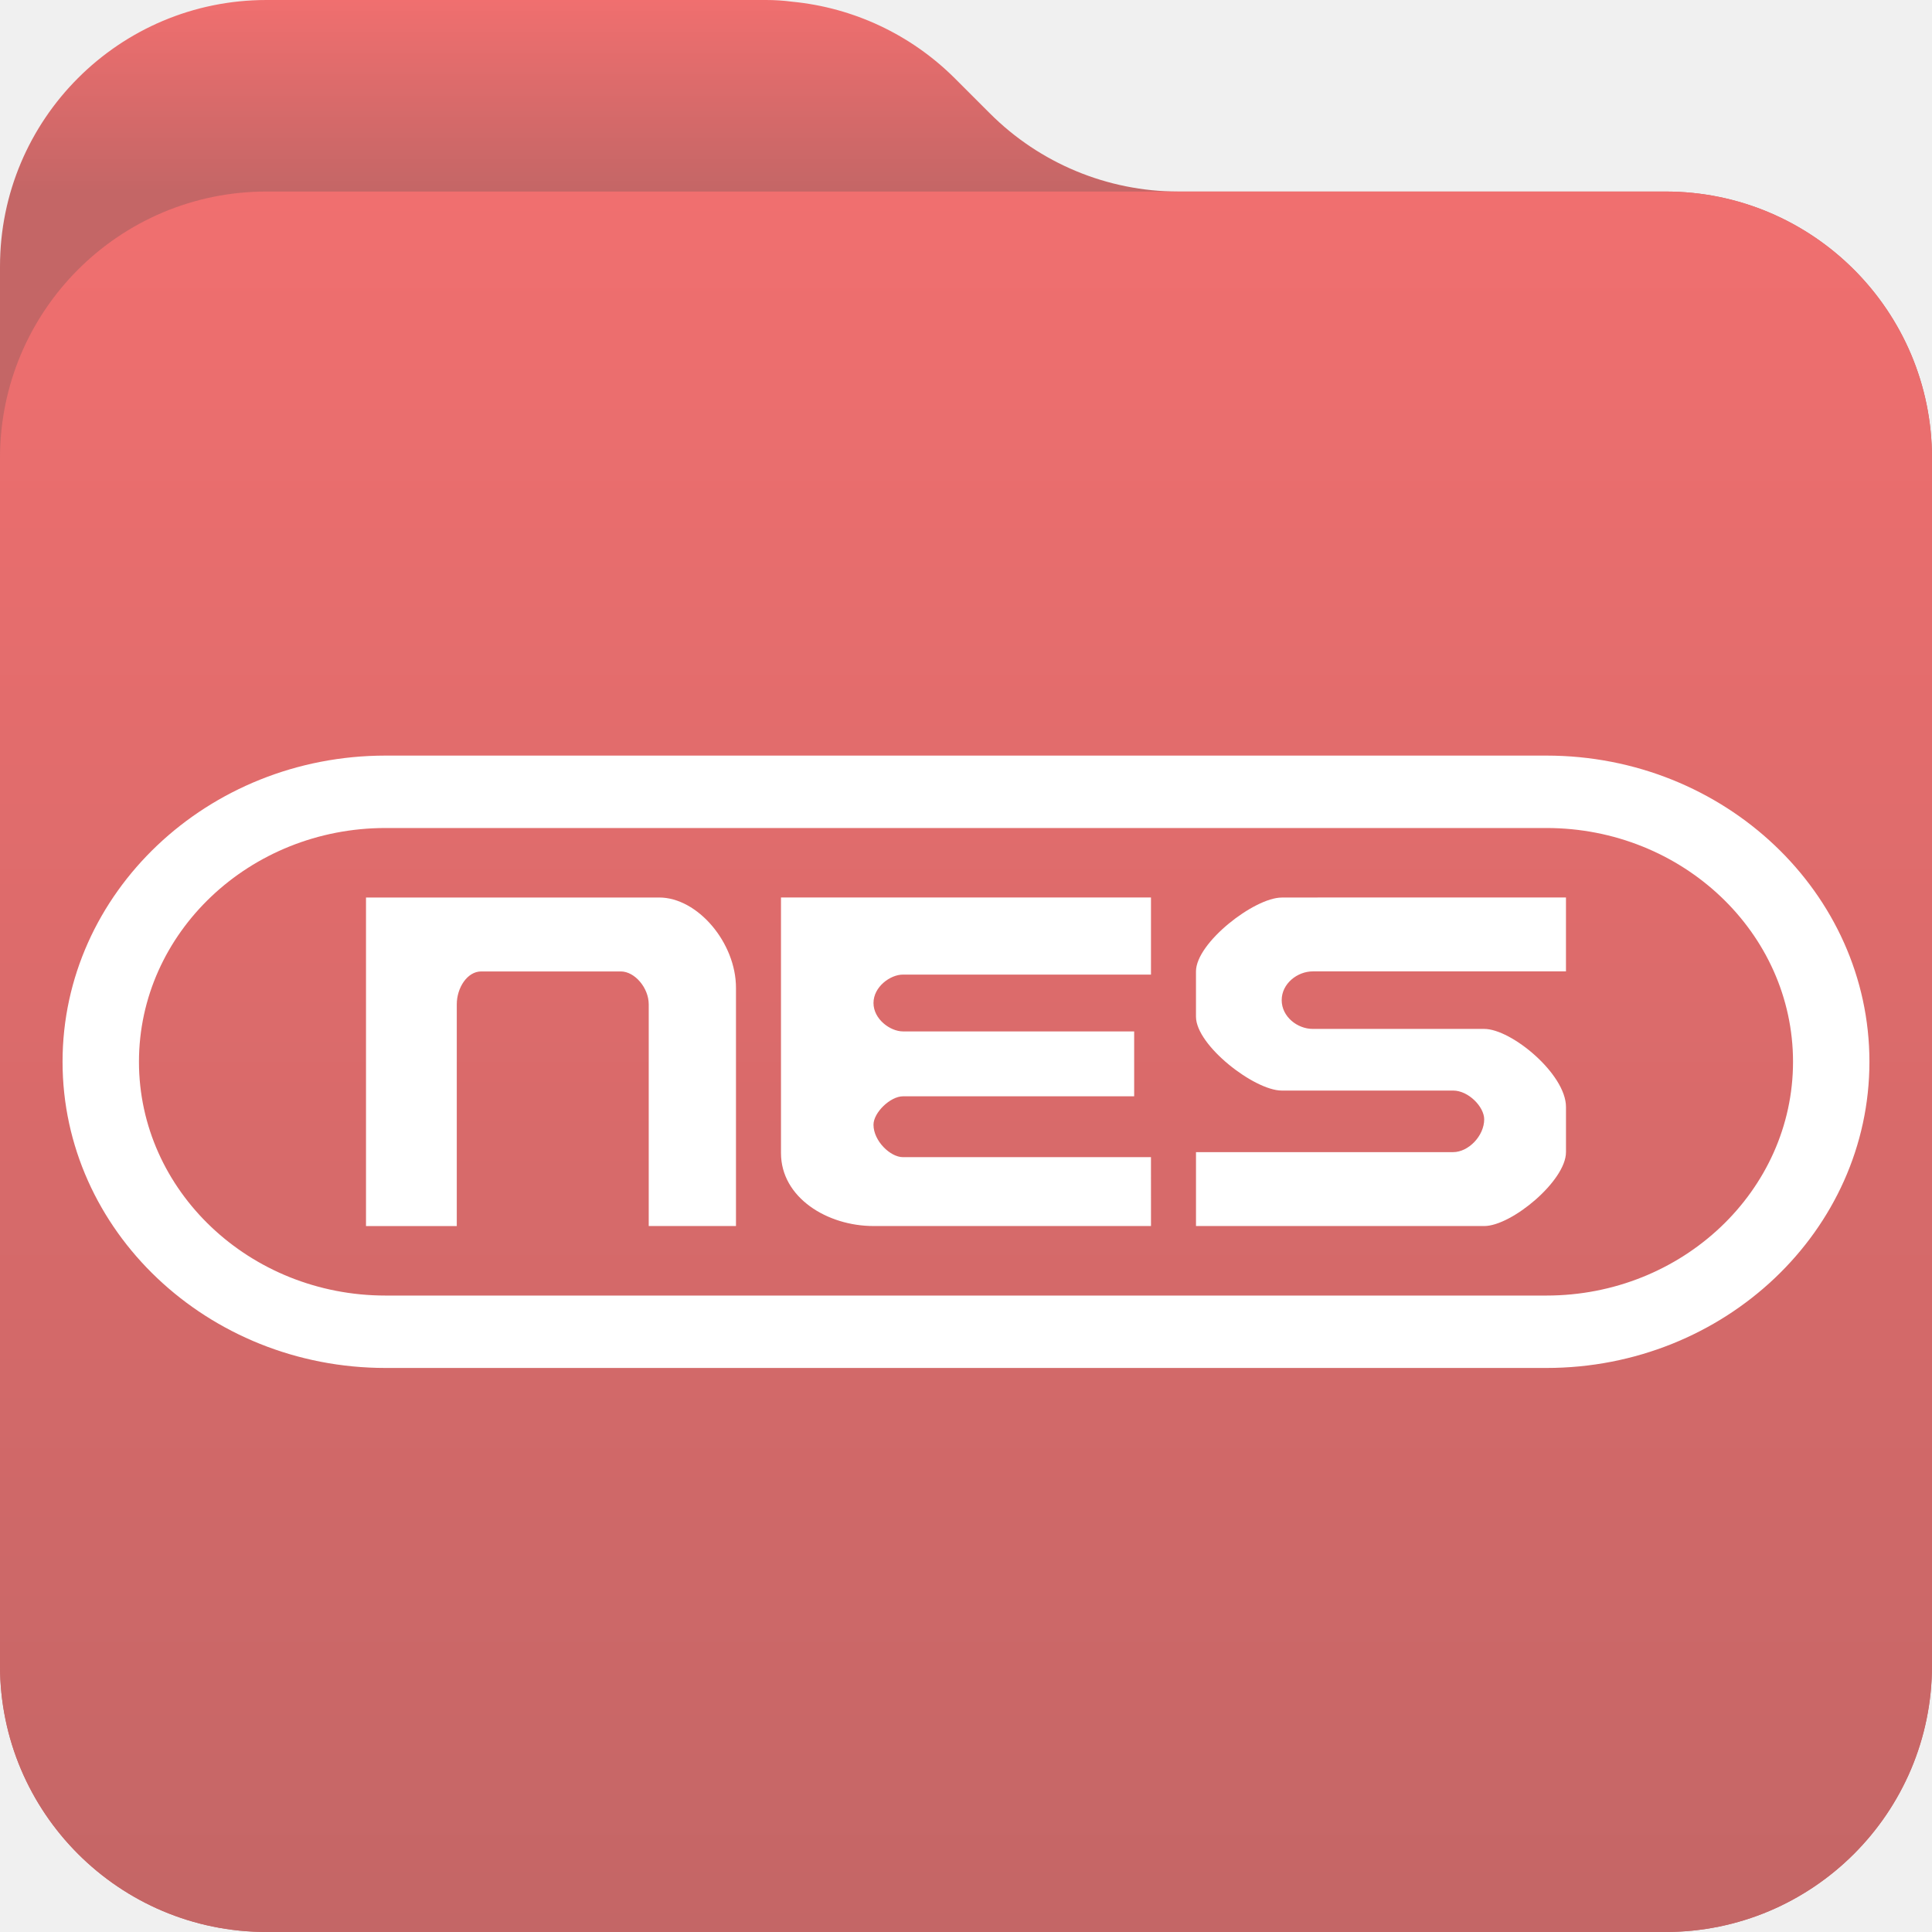
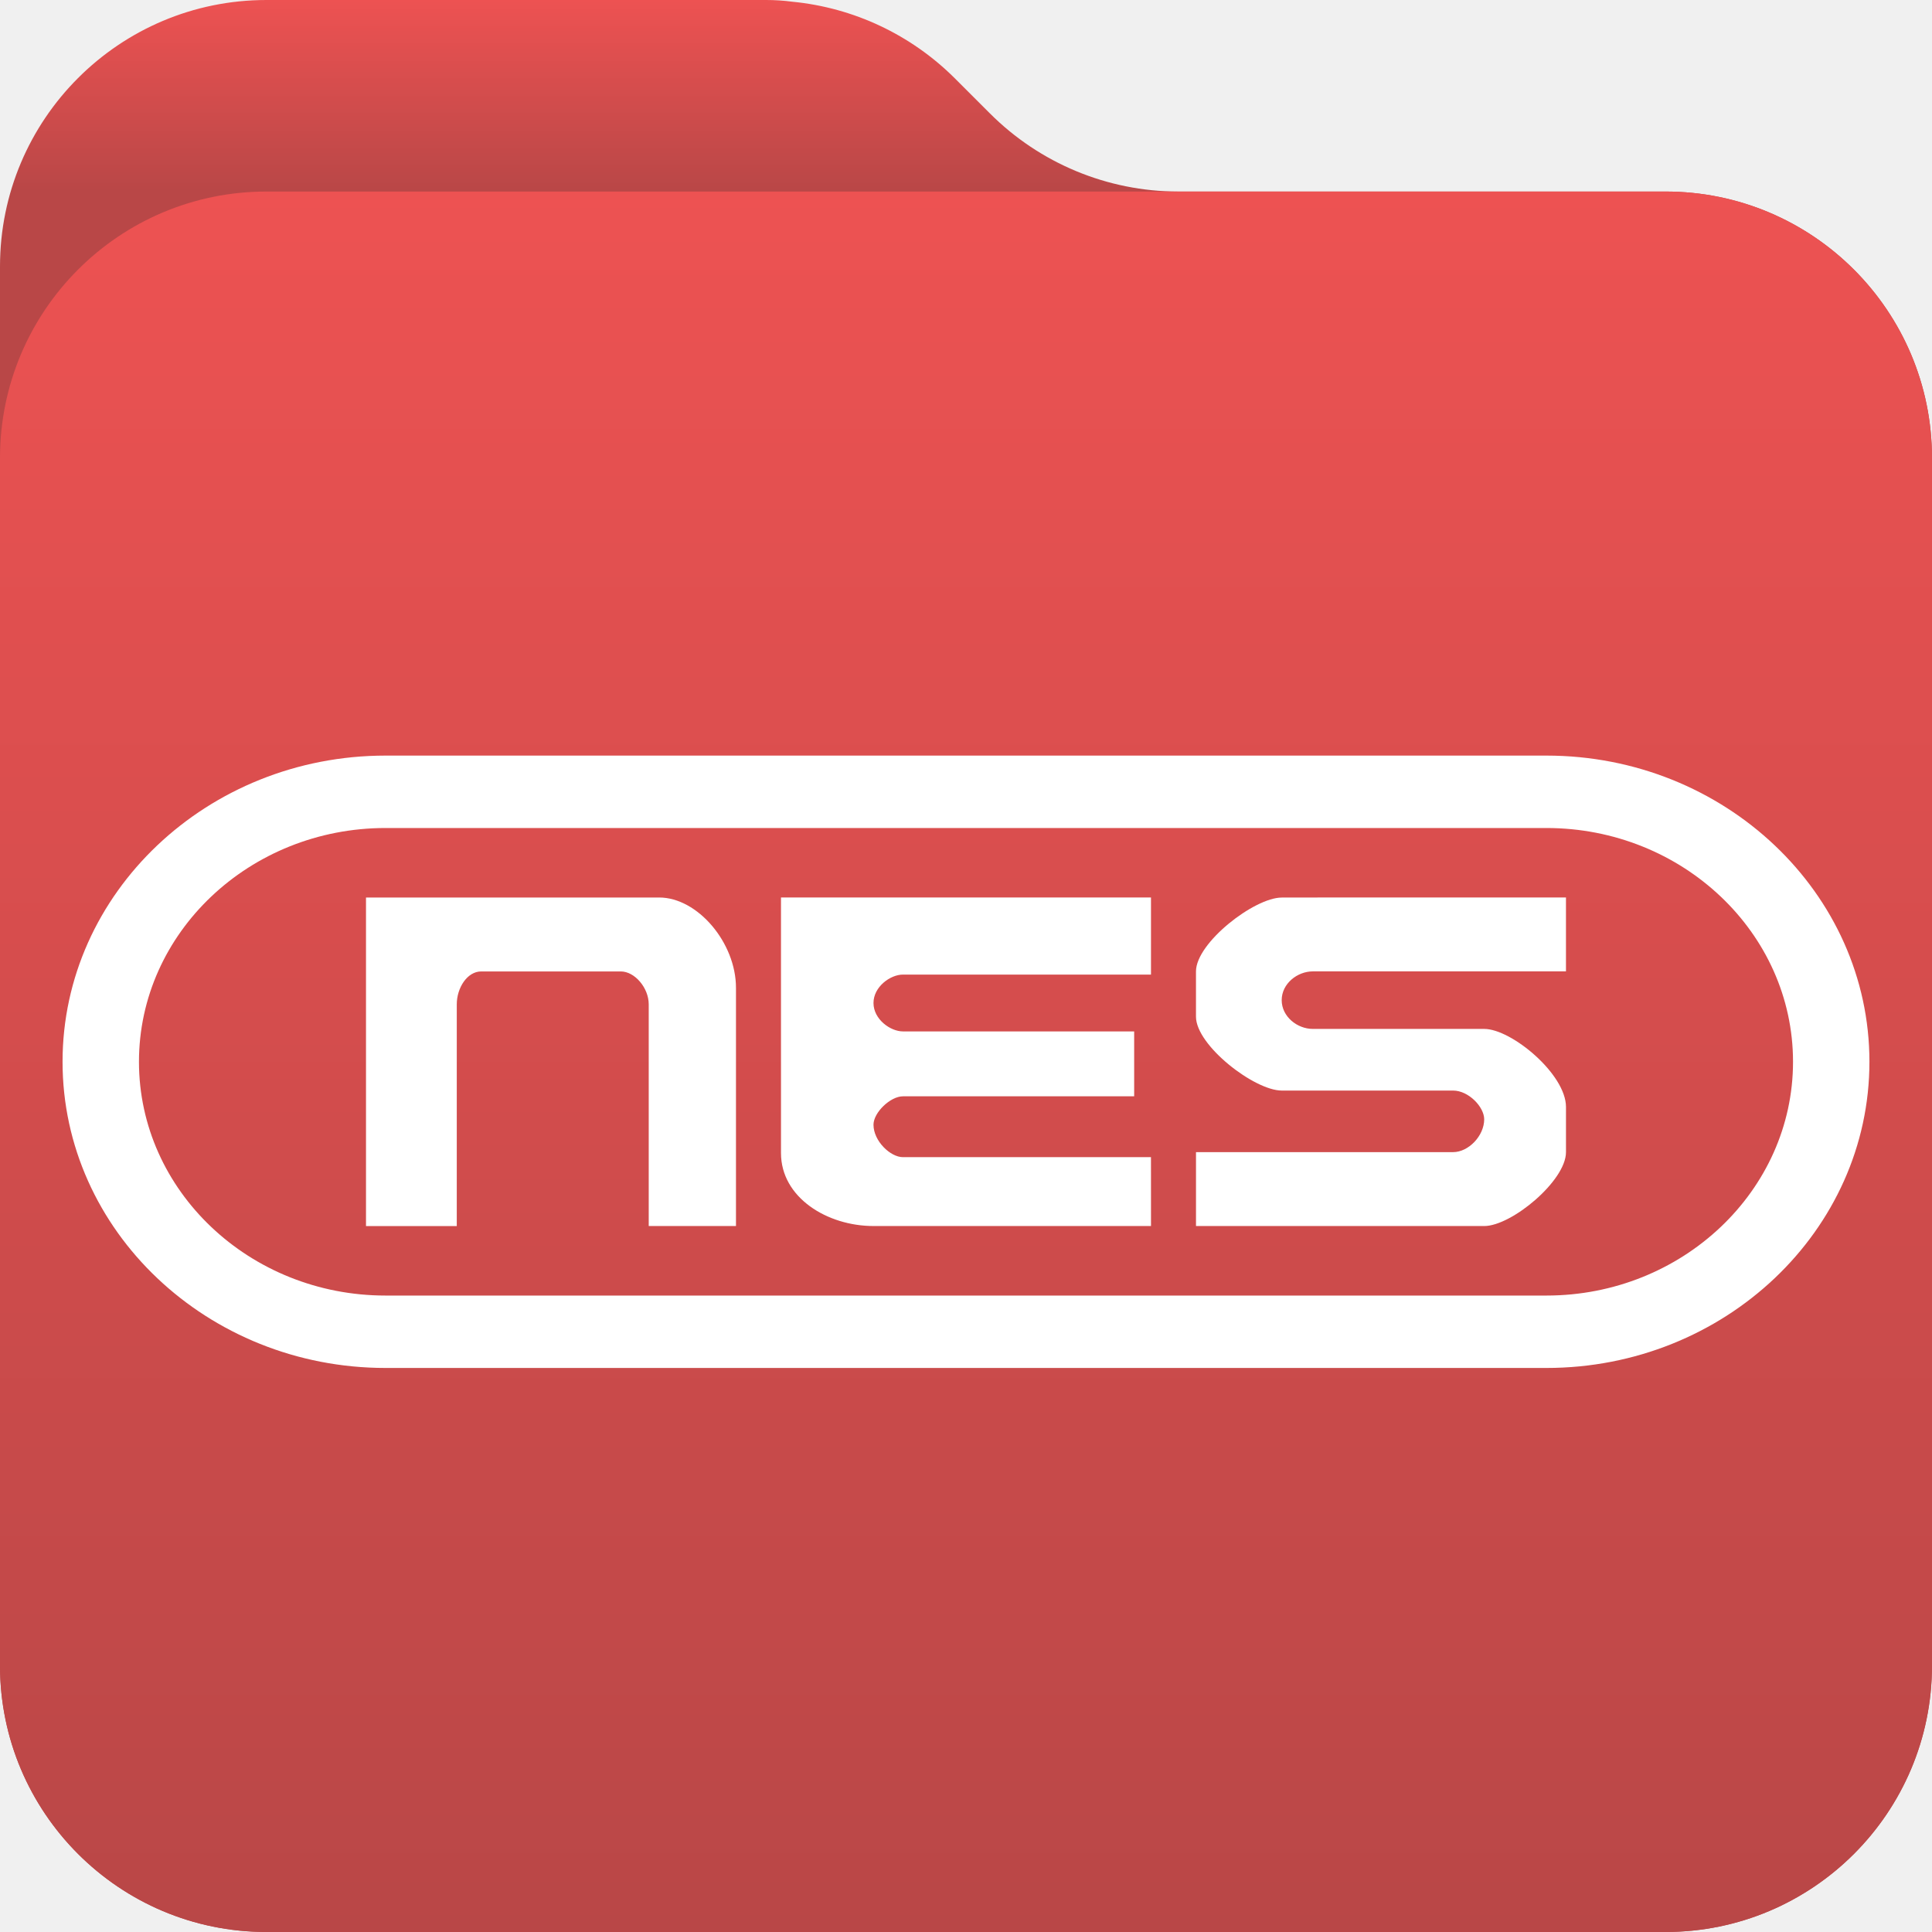
<svg xmlns="http://www.w3.org/2000/svg" xmlns:xlink="http://www.w3.org/1999/xlink" width="512" height="512" viewBox="0 0 135.467 135.467" version="1.1" id="svg1" xml:space="preserve">
  <defs id="defs1">
    <linearGradient id="linearGradient17">
      <stop style="stop-color:#e5e5e5;stop-opacity:1;" offset="0" id="stop17" />
      <stop style="stop-color:#a8a8a8;stop-opacity:1;" offset="1" id="stop18" />
    </linearGradient>
    <linearGradient id="linearGradient15">
      <stop style="stop-color:#e5e5e5;stop-opacity:1;" offset="0" id="stop15" />
      <stop style="stop-color:#a8a8a8;stop-opacity:1;" offset="1" id="stop16" />
    </linearGradient>
    <linearGradient xlink:href="#linearGradient15" id="linearGradient16" x1="55.033" y1="6.35" x2="55.033" y2="18.521" gradientUnits="userSpaceOnUse" />
    <linearGradient xlink:href="#linearGradient17" id="linearGradient18" x1="67.733" y1="18.521" x2="67.733" y2="129.117" gradientUnits="userSpaceOnUse" />
    <linearGradient data-orig="e53535,a82727" x1="55.033" y1="6.35" x2="55.033" y2="18.521" gradientUnits="userSpaceOnUse" id="linearGradient16_tint">
-       <stop style="stop-color:#f06f6f;stop-opacity:1;" offset="0" />
-       <stop style="stop-color:#c46666;stop-opacity:1;" offset="1" />
+       <stop style="stop-color:#ed5252;stop-opacity:1;" offset="0" />
+       <stop style="stop-color:#b94747;stop-opacity:1;" offset="1" />
    </linearGradient>
    <linearGradient data-orig="e53535,a82727" x1="67.733" y1="18.521" x2="67.733" y2="129.117" gradientUnits="userSpaceOnUse" id="linearGradient18_tint">
-       <stop style="stop-color:#f06f6f;stop-opacity:1;" offset="0" />
-       <stop style="stop-color:#c46666;stop-opacity:1;" offset="1" />
+       <stop style="stop-color:#ed5252;stop-opacity:1;" offset="0" />
+       <stop style="stop-color:#b94747;stop-opacity:1;" offset="1" />
    </linearGradient>
  </defs>
  <g id="layer1">
    <g id="g50" transform="matrix(1.103449,0,0,1.103449,-7.006964,-7.006964)">
      <path id="path46" style="display:inline;fill:url(#linearGradient16_tint);stroke-width:11.943;paint-order:stroke fill markers" d="M 23.283,6.35 C 13.931,6.35 6.35,13.931 6.35,23.283 v 88.9 c -4.4e-6,9.352 7.581,16.933 16.933,16.933 h 88.9 c 9.352,0 16.933,-7.581 16.933,-16.933 V 35.454 c 0,-9.352 -7.581,-16.933 -16.933,-16.933 H 81.206 c -4.482,-0.007 -8.778,-1.79 -11.947,-4.959 h -5.17e-4 L 67.006,11.31 C 64.233,8.55 60.589,6.836 56.694,6.459 56.144,6.386 55.589,6.35 55.033,6.35 h -0.009 z" />
      <path id="path50" style="display:inline;fill:url(#linearGradient18_tint);stroke-width:11.943;paint-order:stroke fill markers" d="m 23.283,18.521 c -9.352,-1e-6 -16.933,7.581 -16.933,16.933 v 76.729 c -4.4e-6,9.352 7.581,16.933 16.933,16.933 h 88.9 c 9.352,0 16.933,-7.581 16.933,-16.933 V 35.454 c 0,-9.352 -7.581,-16.933 -16.933,-16.933 z" />
    </g>
    <g id="g51" transform="matrix(2.397138,0,0,2.397138,-22.28673,-169.9629)">
      <path d="M 54.531,110.916 H 20.575 c -5.209,0 -9.448,-4.018 -9.448,-8.956 0,-4.939 4.239,-8.956 9.448,-8.956 H 54.531 c 5.21,0 9.448,4.018 9.448,8.956 0,4.938 -4.238,8.956 -9.448,8.956 z M 20.575,95.122 c -3.977,0 -7.213,3.067 -7.213,6.838 0,3.77 3.236,6.838 7.213,6.838 h 33.955 c 3.976,0 7.214,-3.067 7.214,-6.838 0,-3.77 -3.236,-6.838 -7.214,-6.838 z" style="fill:#ffffff;stroke-width:0.261" id="path3" />
    </g>
    <path id="path1" style="fill:#ffffff;fill-opacity:1;stroke:none;stroke-width:1.185;stroke-opacity:1" d="m 54.761,62.929 v 17.919 c 0,3.128 3.246,5.118 6.487,5.118 h 19.457 l -0.002,-4.829 H 63.311 c -0.883,0 -2.064,-1.135 -2.064,-2.274 0,-0.853 1.181,-1.992 2.064,-1.992 h 16.214 v -4.551 H 63.311 c -0.883,0 -2.064,-0.853 -2.064,-1.992 0,-1.139 1.181,-1.992 2.064,-1.992 H 80.704 V 62.929 Z m 55.041,0 -19.933,0.002 v 0.004 c -1.913,0 -6.01,3.169 -6.01,5.181 v 3.169 c 0,2.018 4.097,5.182 6.01,5.182 h 12.015 c 1.093,0 2.184,1.152 2.184,2.015 0,1.152 -1.092,2.303 -2.184,2.303 H 83.86 v 5.182 h 20.209 c 1.913,0 5.734,-3.167 5.734,-5.182 v -3.167 c 0,-2.305 -3.822,-5.473 -5.734,-5.473 H 92.053 c -1.094,0 -2.184,-0.864 -2.184,-2.018 0,-1.152 1.091,-2.016 2.184,-2.016 h 17.749 z m -84.139,0.003 v 23.037 h 6.365 V 70.421 c 0,-1.153 0.732,-2.306 1.712,-2.306 h 9.789 c 0.98,0 1.958,1.154 1.958,2.306 v 15.545 h 6.118 V 69.265 c 0,-3.166 -2.692,-6.334 -5.384,-6.334 z" />
  </g>
</svg>
